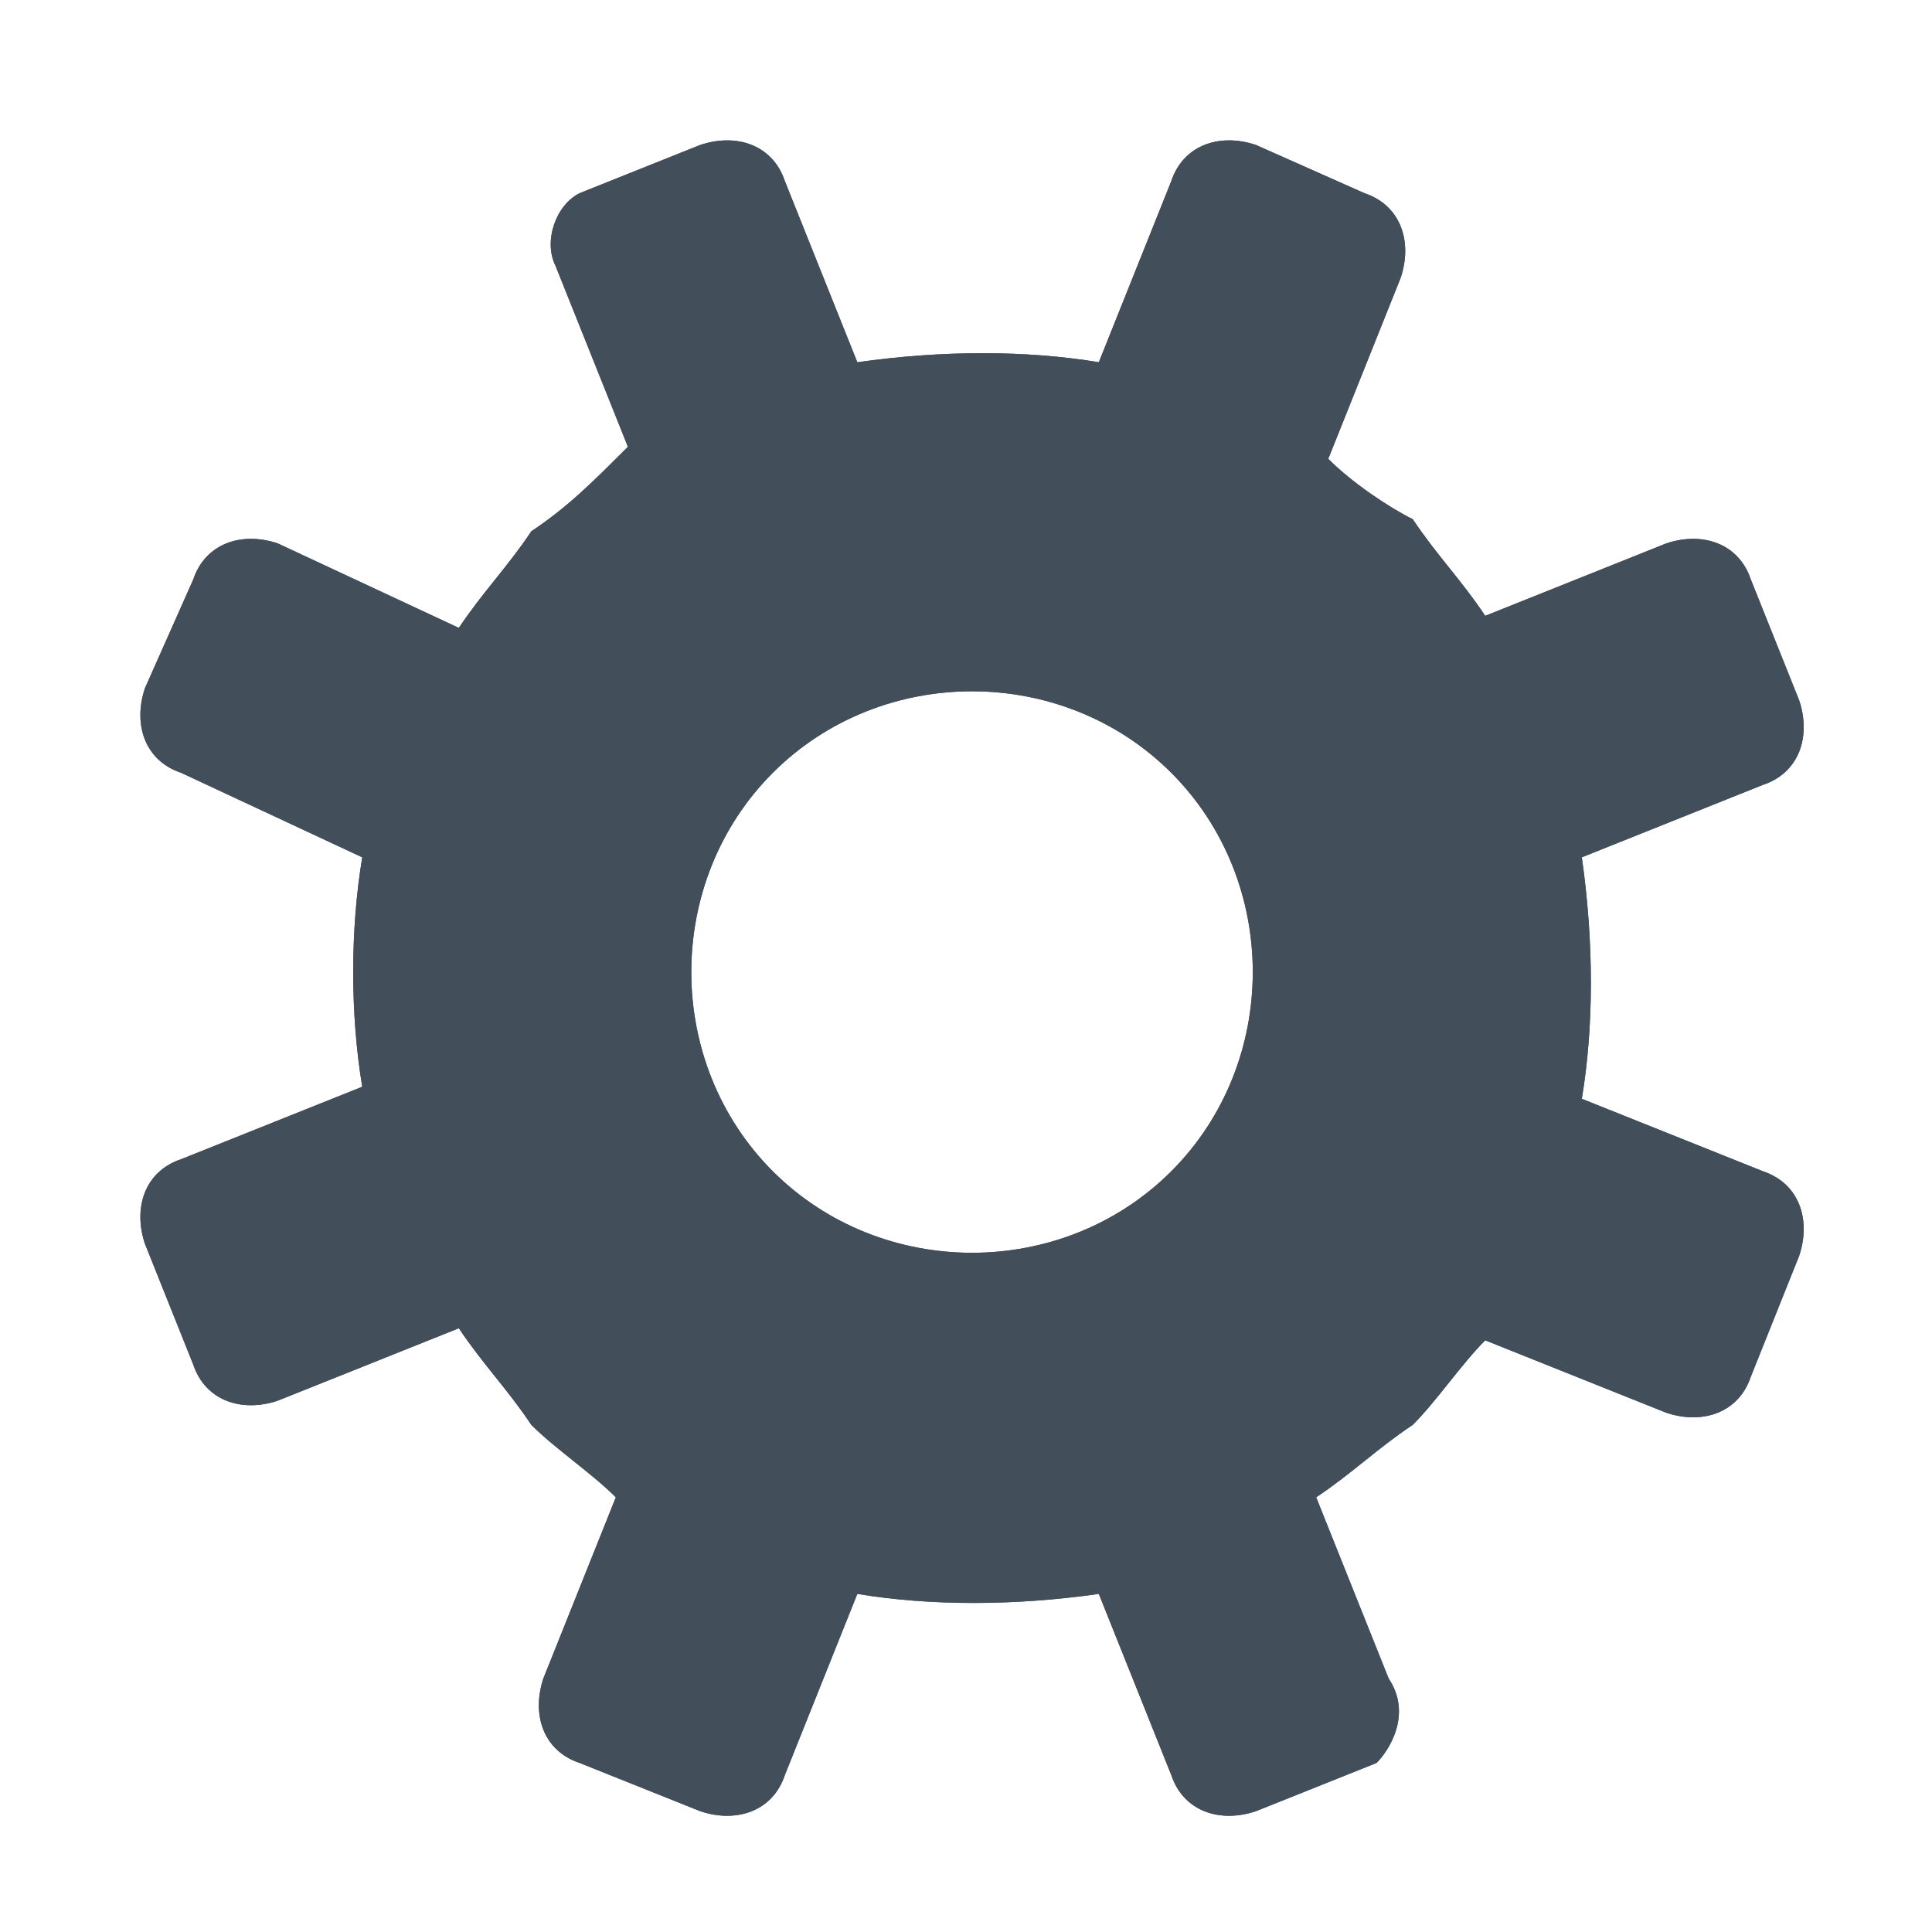
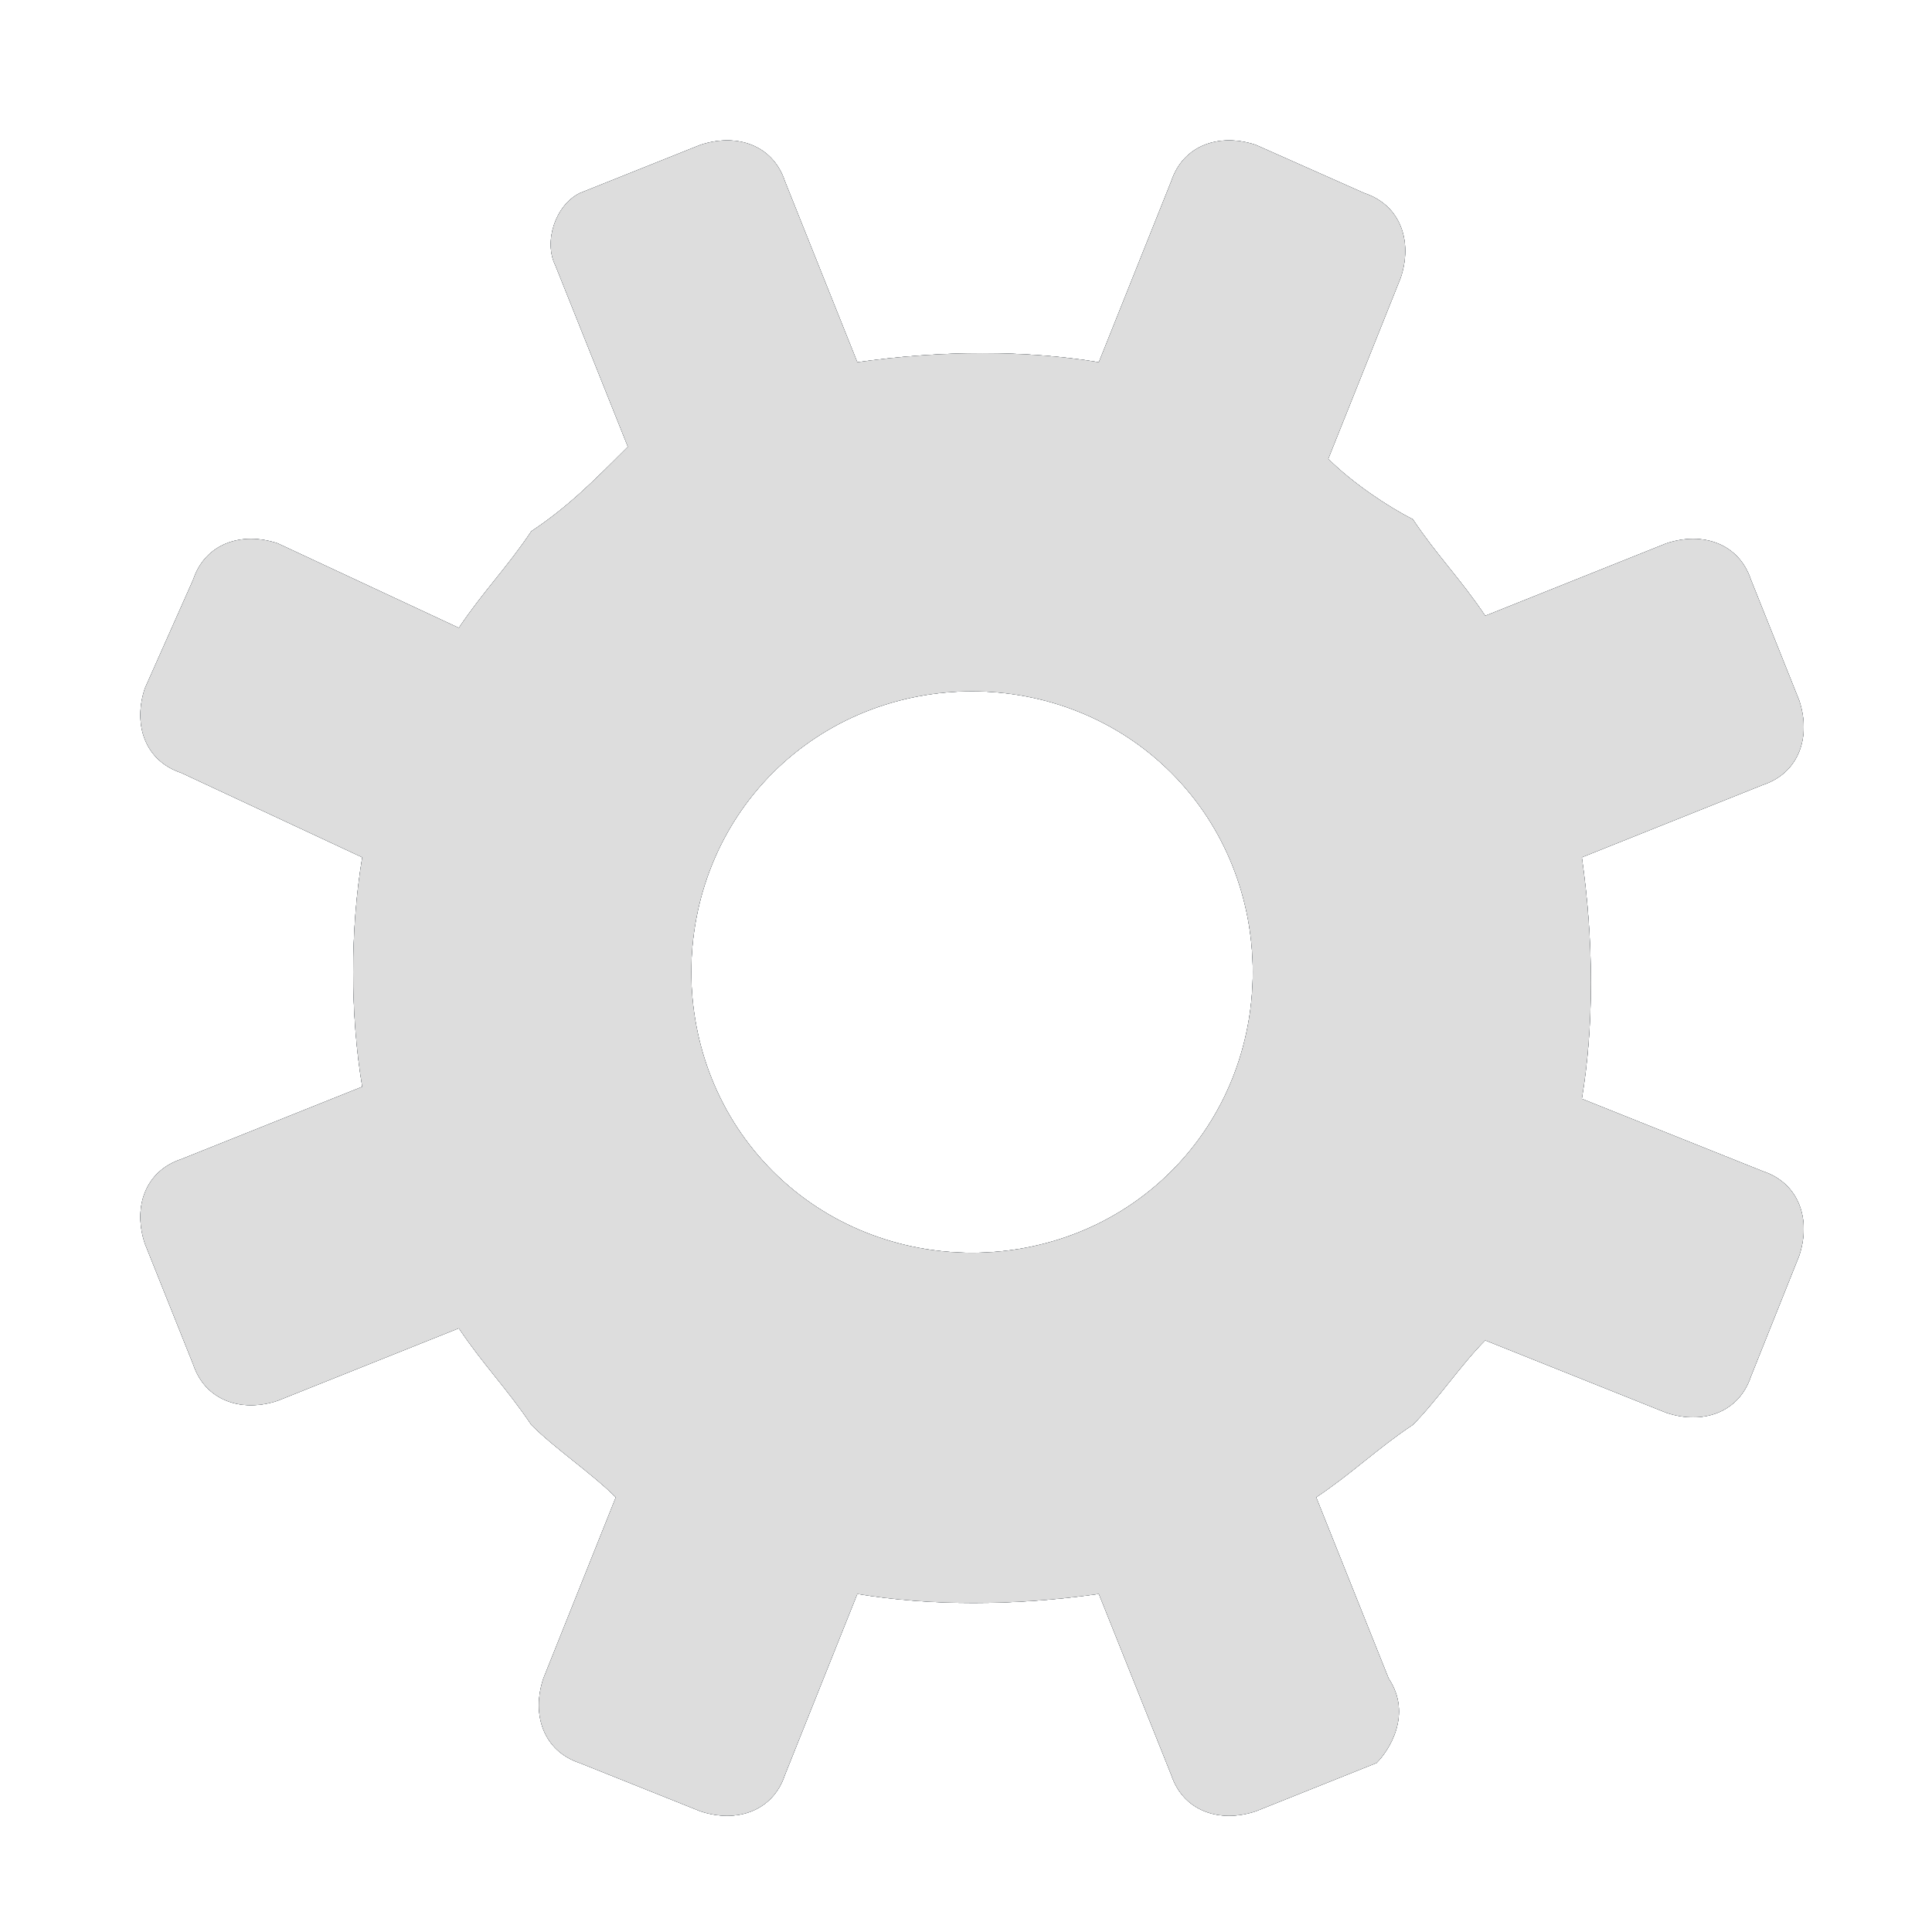
<svg xmlns="http://www.w3.org/2000/svg" xmlns:xlink="http://www.w3.org/1999/xlink" width="16" height="16" viewBox="0 0 16 16">
  <style>
    use:not(:target) {
      display: none;
    }
    use {
      fill: #424f5a;
    }
    use[id$="-native"] {
      fill: GrayText;
    }
+     use[id$="-grayscale"] {
+       fill: #4d4d4d;
+     }
+     use[id$="-inverted"] {
+       fill: #ddd;
+     }
  </style>
  <defs>
    <path id="utilities-shape" d="m11.5,13.9l-.6-1.5c.3-.2 .5-.4 .8-.6 .2-.2 .4-.5 .6-.7l1.5,.6c.3,.1 .6,0 .7-.3l.4-1c.1-.3 0-.6-.3-.7l-1.5-.6c.1-.6 .1-1.3 0-2l1.5-.6c.3-.1 .4-.4 .3-.7l-.4-1c-.1-.3-.4-.4-.7-.3l-1.5,.6c-.2-.3-.4-.5-.6-.8-.2-.1-.5-.3-.7-.5l.6-1.5c.1-.3 0-.6-.3-.7l-.9-.4c-.3-.1-.6,0-.7,.3l-.6,1.5c-.6-.1-1.3-.1-2,0l-.6-1.5c-.1-.3-.4-.4-.7-.3l-1,.4c-.2,.1-.3,.4-.2,.6l.6,1.5c-.3,.3-.5,.5-.8,.7-.2,.3-.4,.5-.6,.8l-1.5-.7c-.3-.1-.6,0-.7,.3l-.4,.9c-.1,.3 0,.6 .3,.7l1.5,.7c-.1,.6-.1,1.3 0,1.9l-1.5,.6c-.3,.1-.4,.4-.3,.7l.4,1c.1,.3 .4,.4 .7,.3l1.5-.6c.2,.3 .4,.5 .6,.8 .2,.2 .5,.4 .7,.6l-.6,1.5c-.1,.3 0,.6 .3,.7l1,.4c.3,.1 .6,0 .7-.3l.6-1.5c.6,.1 1.3,.1 2,0l.6,1.5c.1,.3 .4,.4 .7,.3l1-.4c.1-.1 .3-.4 .1-.7zm-5.1-4.2c-.9-.9-.9-2.4 0-3.3 .9-.9 2.4-.9 3.3,0 .9,.9 .9,2.4 0,3.3-.9,.9-2.4,.9-3.3,0z" />
  </defs>
  <use id="utilities" xlink:href="#utilities-shape" />
  <use id="utilities-native" xlink:href="#utilities-shape" />
+   <use id="utilities-grayscale" xlink:href="#utilities-shape" />
+   <use id="utilities-inverted" xlink:href="#utilities-shape" />
</svg>
